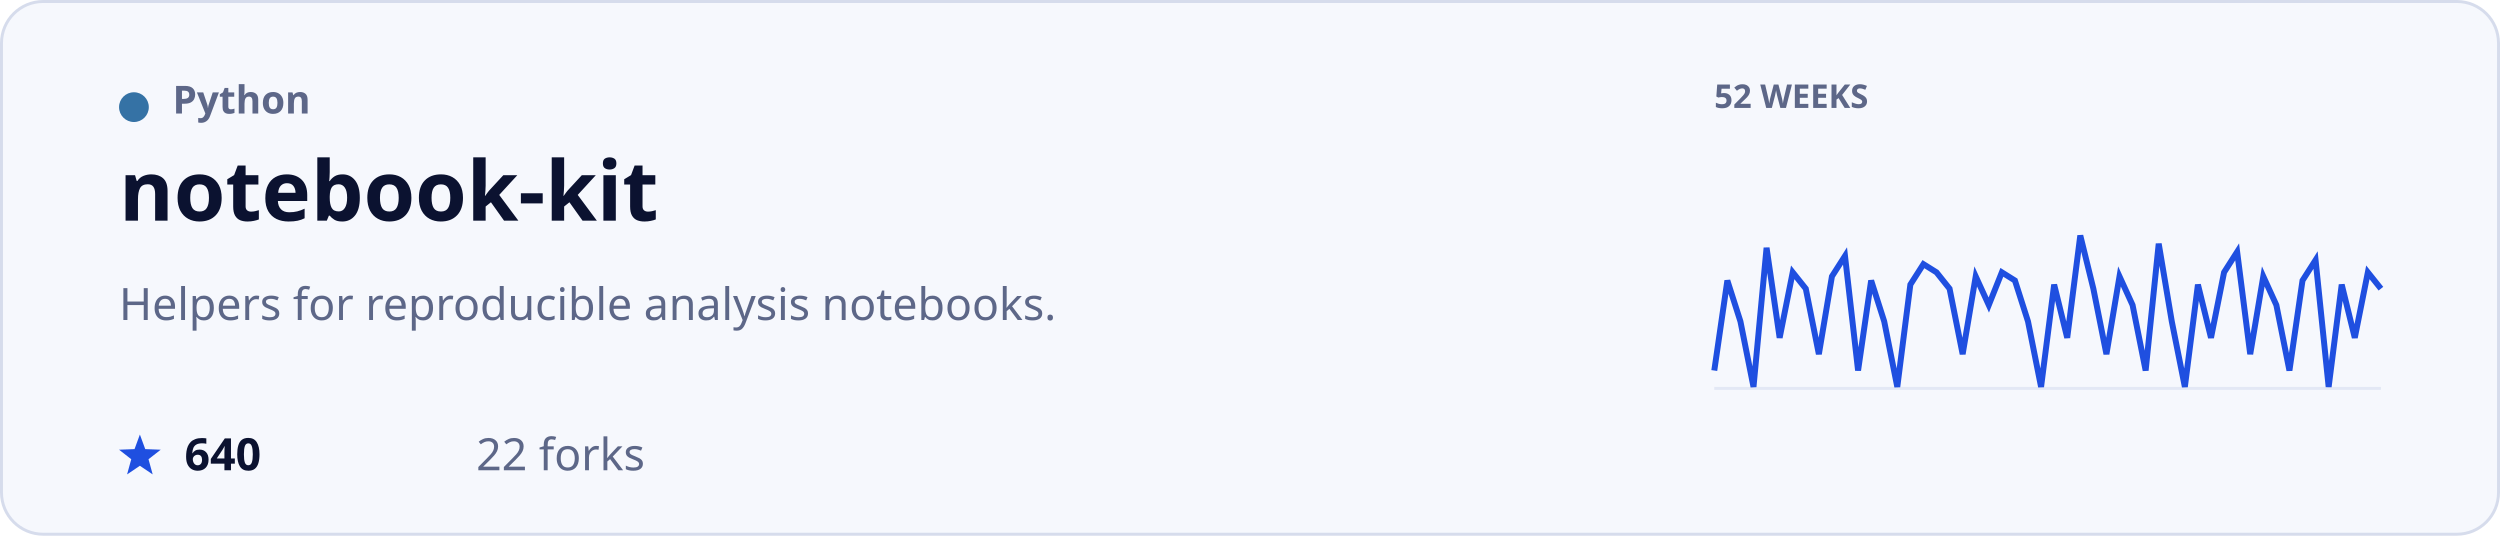
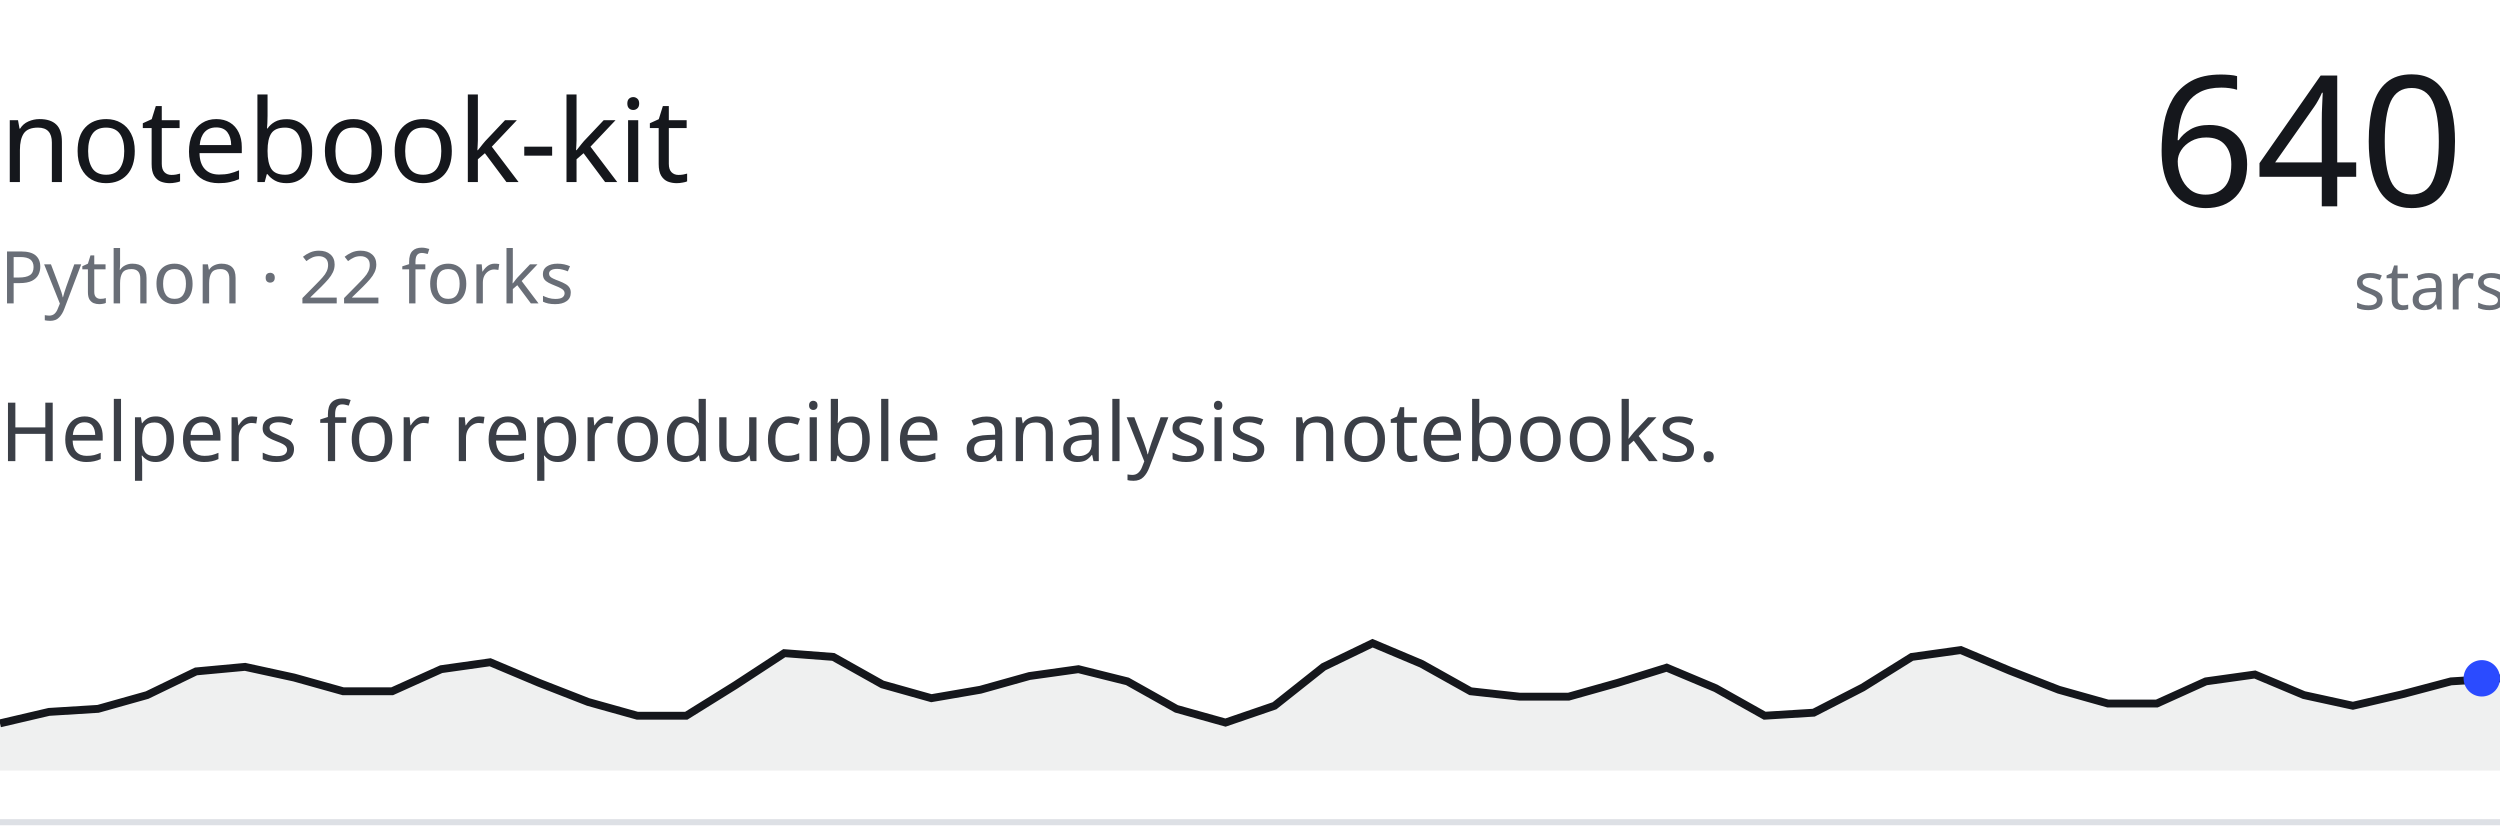
- <svg xmlns="http://www.w3.org/2000/svg" width="840" height="180" viewBox="0 0 840 180" role="img">
+ <svg xmlns="http://www.w3.org/2000/svg" width="412" height="136" viewBox="0 0 412 136" role="img">
  <defs>
-     <style>@font-face{font-family:"Archivo";src:url(data:font/woff;sha256=4f30f9e6290d37c61a4603b3af40f59f4c739510824630e20a70d9537262fdf4);font-weight:600;font-style:normal}@font-face{font-family:"Archivo";src:url(data:font/woff;sha256=c1c226aba0429a6d280031ae7d83be44494eadbabe5196a31dfae3f1ff556db0);font-weight:700;font-style:normal}@font-face{font-family:"Archivo";src:url(data:font/woff;sha256=250d574bfda638372c19e538abbc19d742cb91077bbbb0fec4851f2b88d155f5);font-weight:400;font-style:normal}</style>
+     <style>@font-face{font-family:"Archivo SemiExpanded";src:url(data:font/woff;sha256=8643cd516bcd46141de60aadce5b2632b92d5debc2dd749d5ffb76bd47dcd62c);font-weight:500;font-style:normal}@font-face{font-family:"Archivo";src:url(data:font/woff;sha256=5979913a2887986cc98061f8c47f7c698dea3c982d18feb0fb636b6f3a2693c9);font-weight:400;font-style:normal}@font-face{font-family:"Archivo SemiExpanded";src:url(data:font/woff;sha256=350a04c641280f214599f020c2418cd996bdc8d5cf3110302cb3123c8e08469a);font-weight:300;font-style:normal}</style>
    <clipPath id="id0">
-       <rect width="200" height="18" />
+       <rect width="300" height="40" />
    </clipPath>
    <clipPath id="id1">
-       <rect width="500" height="38" />
-     </clipPath>
-     <clipPath id="id2">
-       <rect width="500" height="42" />
-     </clipPath>
-     <clipPath id="id3">
-       <rect width="90" height="20" />
-     </clipPath>
-     <clipPath id="id4">
-       <rect width="160" height="20" />
+       <rect width="412" height="40" />
    </clipPath>
  </defs>
  <g>
-     <rect x="0.5" y="0.5" width="839" height="179" rx="14" fill="#f6f8fd" stroke="#d6dcec" stroke-width="1" />
    <g>
-       <ellipse cx="45" cy="36" rx="5" ry="5" fill="#3572a5" />
-       <g transform="translate(58 26)" clip-path="url(#id0)">
-         <text xml:space="preserve" text-rendering="geometricPrecision" font-family="'Archivo'" font-weight="600" font-size="13" fill="#5d6788">
-           <tspan x="0 8.71 15.587 19.669 27.261 35.035" y="12.142">Python</tspan>
-         </text>
+       <g clip-path="url(#id0)">
+         <g>
+           <text xml:space="preserve" text-rendering="geometricPrecision" font-family="'Archivo SemiExpanded'" font-weight="500" font-size="19" fill="#15171c">
+             <tspan x="0 12.084 24.567 31.502 43.681 55.955 68.438 80.921 91.01 98.135 109.459 114.228" y="30">notebook-kit</tspan>
+           </text>
+         </g>
      </g>
-       <g transform="translate(40 48)" clip-path="url(#id1)">
-         <text xml:space="preserve" text-rendering="geometricPrecision" font-family="'Archivo'" font-weight="700" font-size="28" fill="#0b1230">
-           <tspan x="0 16.856 34.02 43.596 59.948 76.972 94.136 111.3 125.804 135.128 151.088 158.564" y="26.152">notebook-kit</tspan>
-         </text>
+       <text xml:space="preserve" text-rendering="geometricPrecision" font-family="'Archivo'" font-weight="400" font-size="12" fill="#696e77">
+         <tspan x="0 7.98 14.028 17.592 24.348 31.188 37.944 40.452 44.448 46.956 53.76 60.564 63.072 66.372 73.212 77.196 83.112" y="50">Python · 22 forks</tspan>
+       </text>
+       <text xml:space="preserve" text-rendering="geometricPrecision" font-family="'Archivo SemiExpanded'" font-weight="300" font-size="30" fill="#15171c">
+         <tspan x="354.58 374.08 392.47" y="34">640</tspan>
+       </text>
+       <text xml:space="preserve" text-rendering="geometricPrecision" font-family="'Archivo'" font-weight="400" font-size="11" fill="#696e77">
+         <tspan x="387.866 393.476 396.743 402.738 406.39" y="51">stars</tspan>
+       </text>
+       <g transform="translate(0 62)" clip-path="url(#id1)">
+         <g transform="translate(0 -62)">
+           <text xml:space="preserve" text-rendering="geometricPrecision" font-family="'Archivo'" font-weight="400" font-size="13.5" fill="#3b3f47">
+             <tspan x="0 9.936 17.334 20.372 28.026 35.424 39.906 46.791 49.613 53.325 61.02 65.232 68.054 72.401 79.798 87.453 91.8 99.495 107.149 114.736 121.743 124.78 132.435 135.472 142.87 145.692 153.049 160.65 168.007 171.045 177.849 184.734 187.771 194.656 197.478 205.078 212.773 216.783 224.181 231.835 239.53 247.225 253.881 260.766" y="76">Helpers for reproducible analysis notebooks.</tspan>
+           </text>
+         </g>
      </g>
-       <g transform="translate(40 92)" clip-path="url(#id2)">
-         <text xml:space="preserve" text-rendering="geometricPrecision" font-family="'Archivo'" font-weight="400" font-size="15" fill="#5d6788">
-           <tspan x="0 11.04 19.26 22.635 31.14 39.36 44.34 51.99 55.125 59.25 67.8 72.48 75.615 80.445 88.665 97.17 102 110.55 119.055 127.485 135.27 138.645 147.15 150.525 158.745 161.88 170.055 178.5 186.675 190.05 197.61 205.26 208.635 216.285 219.42 227.865 236.415 240.87 249.09 257.595 266.145 274.695 282.09 289.74" y="15.51">Helpers for reproducible analysis notebooks.</tspan>
-         </text>
-       </g>
-       <path d="M7 0 L8.8 4.9 L14 5.1 L9.9 8.3 L11.3 13.4 L7 10.5 L2.7 13.4 L4.1 8.3 L0 5.1 L5.2 4.9 Z" fill="#1f4fe0" transform="translate(40 146)" />
-       <g transform="translate(62 144)" clip-path="url(#id3)">
-         <text xml:space="preserve" text-rendering="geometricPrecision" font-family="'Archivo'" font-weight="600" font-size="15" fill="#0b1230">
-           <tspan x="0 8.64 17.295" y="14.01">640</tspan>
-         </text>
-       </g>
-       <g transform="translate(160 144)" clip-path="url(#id4)">
-         <text xml:space="preserve" text-rendering="geometricPrecision" font-family="'Archivo'" font-weight="400" font-size="15" fill="#5d6788">
-           <tspan x="0 8.505 17.01 20.145 24.27 32.82 37.8 45.195" y="14.01">22 forks</tspan>
-         </text>
-       </g>
-       <text xml:space="preserve" text-rendering="geometricPrecision" font-family="'Archivo'" font-weight="600" font-size="11" fill="#5d6788">
-         <tspan x="576 584.325 592.661 596.861 609.355 618.747 628.139 637.784" y="36.274">52 WEEKS</tspan>
-       </text>
-       <rect x="576" y="130" width="224" height="1" fill="#e3e8f5" />
-       <g transform="translate(576 50)">
-         <path d="M0 74.5 L4.392 44.25 L8.784 58 L13.176 80 L17.568 33.25 L21.96 63.5 L26.352 41.5 L30.744 47 L35.136 69 L39.528 42.875 L43.92 36 L48.312 74.5 L52.704 44.25 L57.096 58 L61.488 80 L65.88 45.625 L70.272 38.75 L74.664 41.5 L79.056 47 L83.448 69 L87.84 42.875 L92.232 52.5 L96.624 41.5 L101.016 44.25 L105.408 58 L109.8 80 L114.192 45.625 L118.584 63.5 L122.976 29.125 L127.368 47 L131.76 69 L136.152 42.875 L140.544 52.5 L144.936 74.5 L149.328 31.875 L153.72 58 L158.112 80 L162.504 45.625 L166.896 63.5 L171.288 41.5 L175.68 34.625 L180.072 69 L184.464 42.875 L188.856 52.5 L193.248 74.5 L197.64 44.25 L202.032 37.375 L206.424 80 L210.816 45.625 L215.208 63.5 L219.6 41.5 L223.992 47" fill="none" stroke="#1f4fe0" stroke-width="2" stroke-dasharray="1140.174 1140.174" stroke-dashoffset="0" />
+       <g>
+         <g>
+           <g>
+             <g>
+               <g>
+                 <g opacity="1">
+                   <path d="M0 119.21 L8.08 117.32 L16.16 116.82 L24.24 114.55 L32.31 110.65 L40.39 109.9 L48.47 111.66 L56.55 113.92 L64.63 113.92 L72.71 110.28 L80.78 109.14 L88.86 112.54 L96.94 115.69 L105.02 117.95 L113.1 117.95 L121.18 112.92 L129.25 107.64 L137.33 108.26 L145.41 112.79 L153.49 115.06 L161.57 113.67 L169.65 111.41 L177.73 110.28 L185.8 112.29 L193.88 116.82 L201.96 119.08 L210.04 116.31 L218.12 109.9 L226.2 106 L234.27 109.4 L242.35 113.92 L250.43 114.81 L258.51 114.81 L266.59 112.54 L274.67 110.03 L282.75 113.42 L290.82 117.95 L298.9 117.45 L306.98 113.3 L315.06 108.26 L323.14 107.13 L331.22 110.53 L339.29 113.67 L347.37 115.94 L355.45 115.94 L363.53 112.29 L371.61 111.16 L379.69 114.55 L387.76 116.31 L395.84 114.43 L403.92 112.29 L412 111.79 L412 127 L0 127 Z" fill="#15171c" opacity="0.07" />
+                 </g>
+                 <g opacity="1">
+                   <path d="M0 119.21 L8.08 117.32 L16.16 116.82 L24.24 114.55 L32.31 110.65 L40.39 109.9 L48.47 111.66 L56.55 113.92 L64.63 113.92 L72.71 110.28 L80.78 109.14 L88.86 112.54 L96.94 115.69 L105.02 117.95 L113.1 117.95 L121.18 112.92 L129.25 107.64 L137.33 108.26 L145.41 112.79 L153.49 115.06 L161.57 113.67 L169.65 111.41 L177.73 110.28 L185.8 112.29 L193.88 116.82 L201.96 119.08 L210.04 116.31 L218.12 109.9 L226.2 106 L234.27 109.4 L242.35 113.92 L250.43 114.81 L258.51 114.81 L266.59 112.54 L274.67 110.03 L282.75 113.42 L290.82 117.95 L298.9 117.45 L306.98 113.3 L315.06 108.26 L323.14 107.13 L331.22 110.53 L339.29 113.67 L347.37 115.94 L355.45 115.94 L363.53 112.29 L371.61 111.16 L379.69 114.55 L387.76 116.31 L395.84 114.43 L403.92 112.29 L412 111.79" fill="none" stroke="#15171c" stroke-width="1.3" stroke-dasharray="443.018 443.018" stroke-dashoffset="0" />
+                 </g>
+                 <g>
+                   <g transform="translate(0 111.786)">
+                     <ellipse cx="409" cy="0" rx="3" ry="3" fill="#2b4bff" />
+                     <g transform="translate(409 0)">
+                       <g transform="scale(1)">
+                         <ellipse cx="0" cy="0" rx="3" ry="3" fill="none" stroke="#2b4bff" stroke-width="0.6" opacity="0" />
+                       </g>
+                     </g>
+                     <g transform="translate(409 0)">
+                       <g transform="scale(1)">
+                         <ellipse cx="0" cy="0" rx="3" ry="3" fill="none" stroke="#2b4bff" stroke-width="0.6" opacity="0" />
+                       </g>
+                     </g>
+                   </g>
+                 </g>
+               </g>
+             </g>
+           </g>
+         </g>
      </g>
    </g>
+     <rect x="0" y="135" width="412" height="1" fill="#dde0e5" />
  </g>
</svg>
